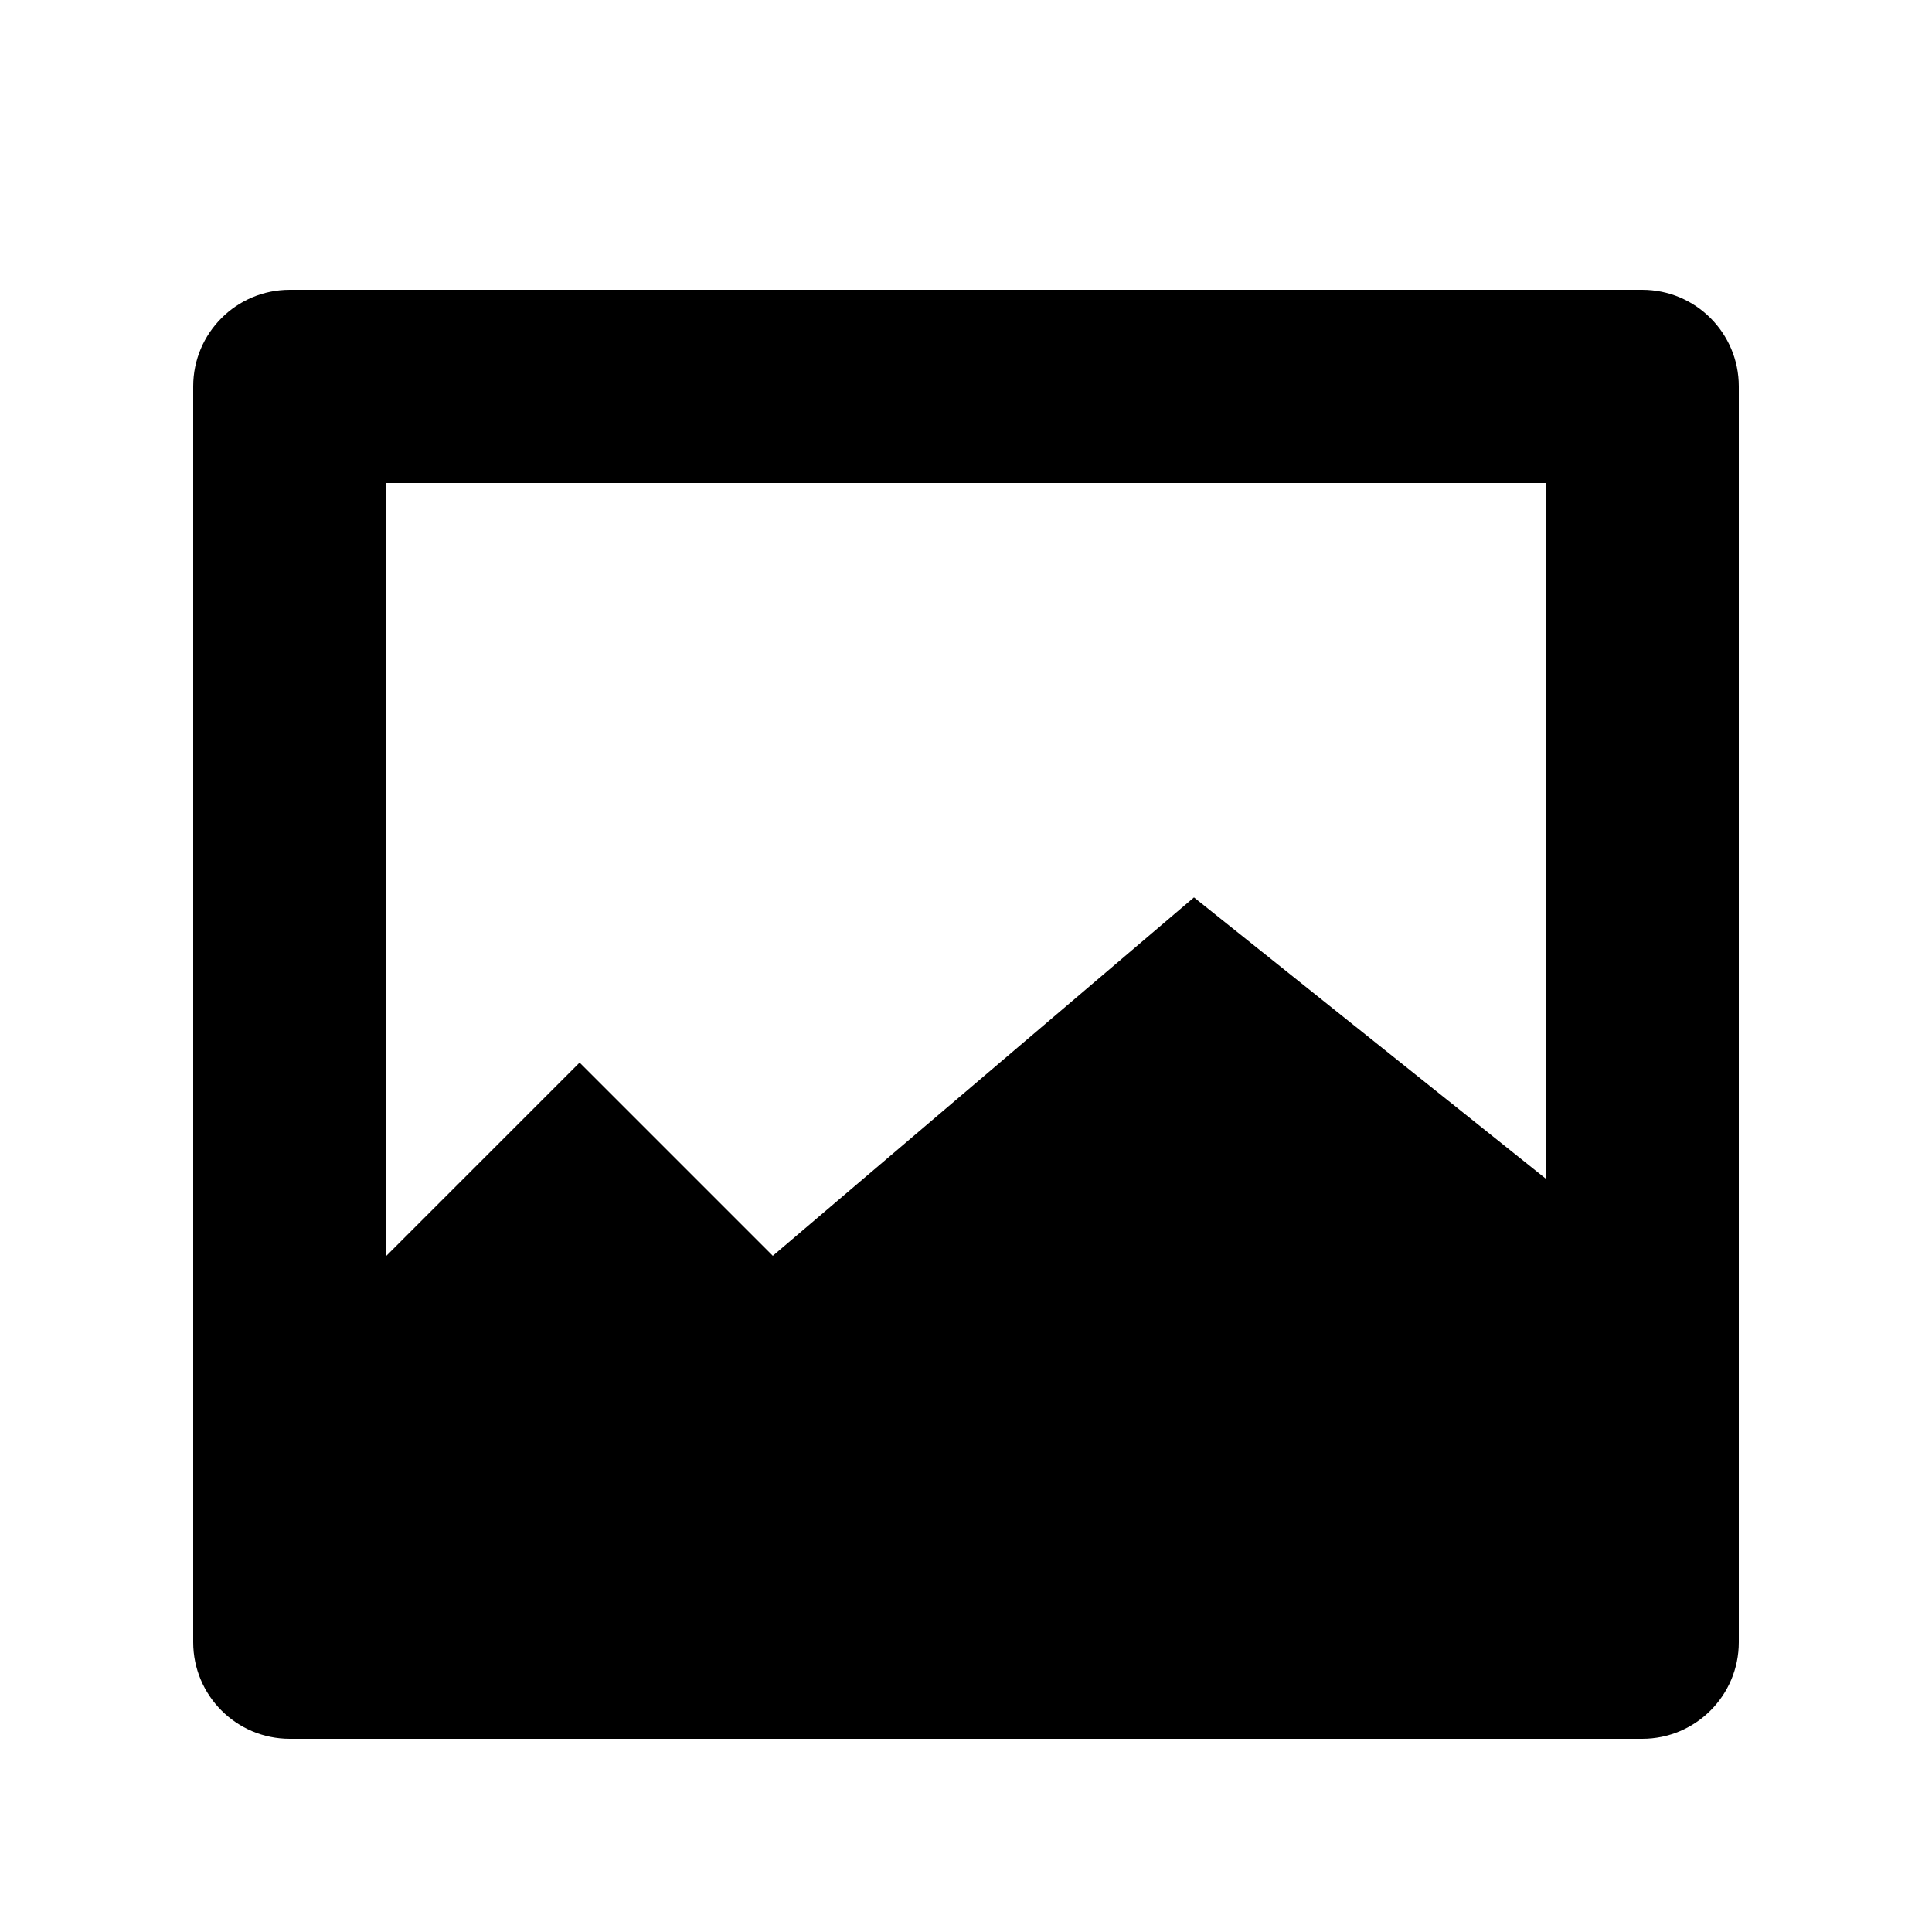
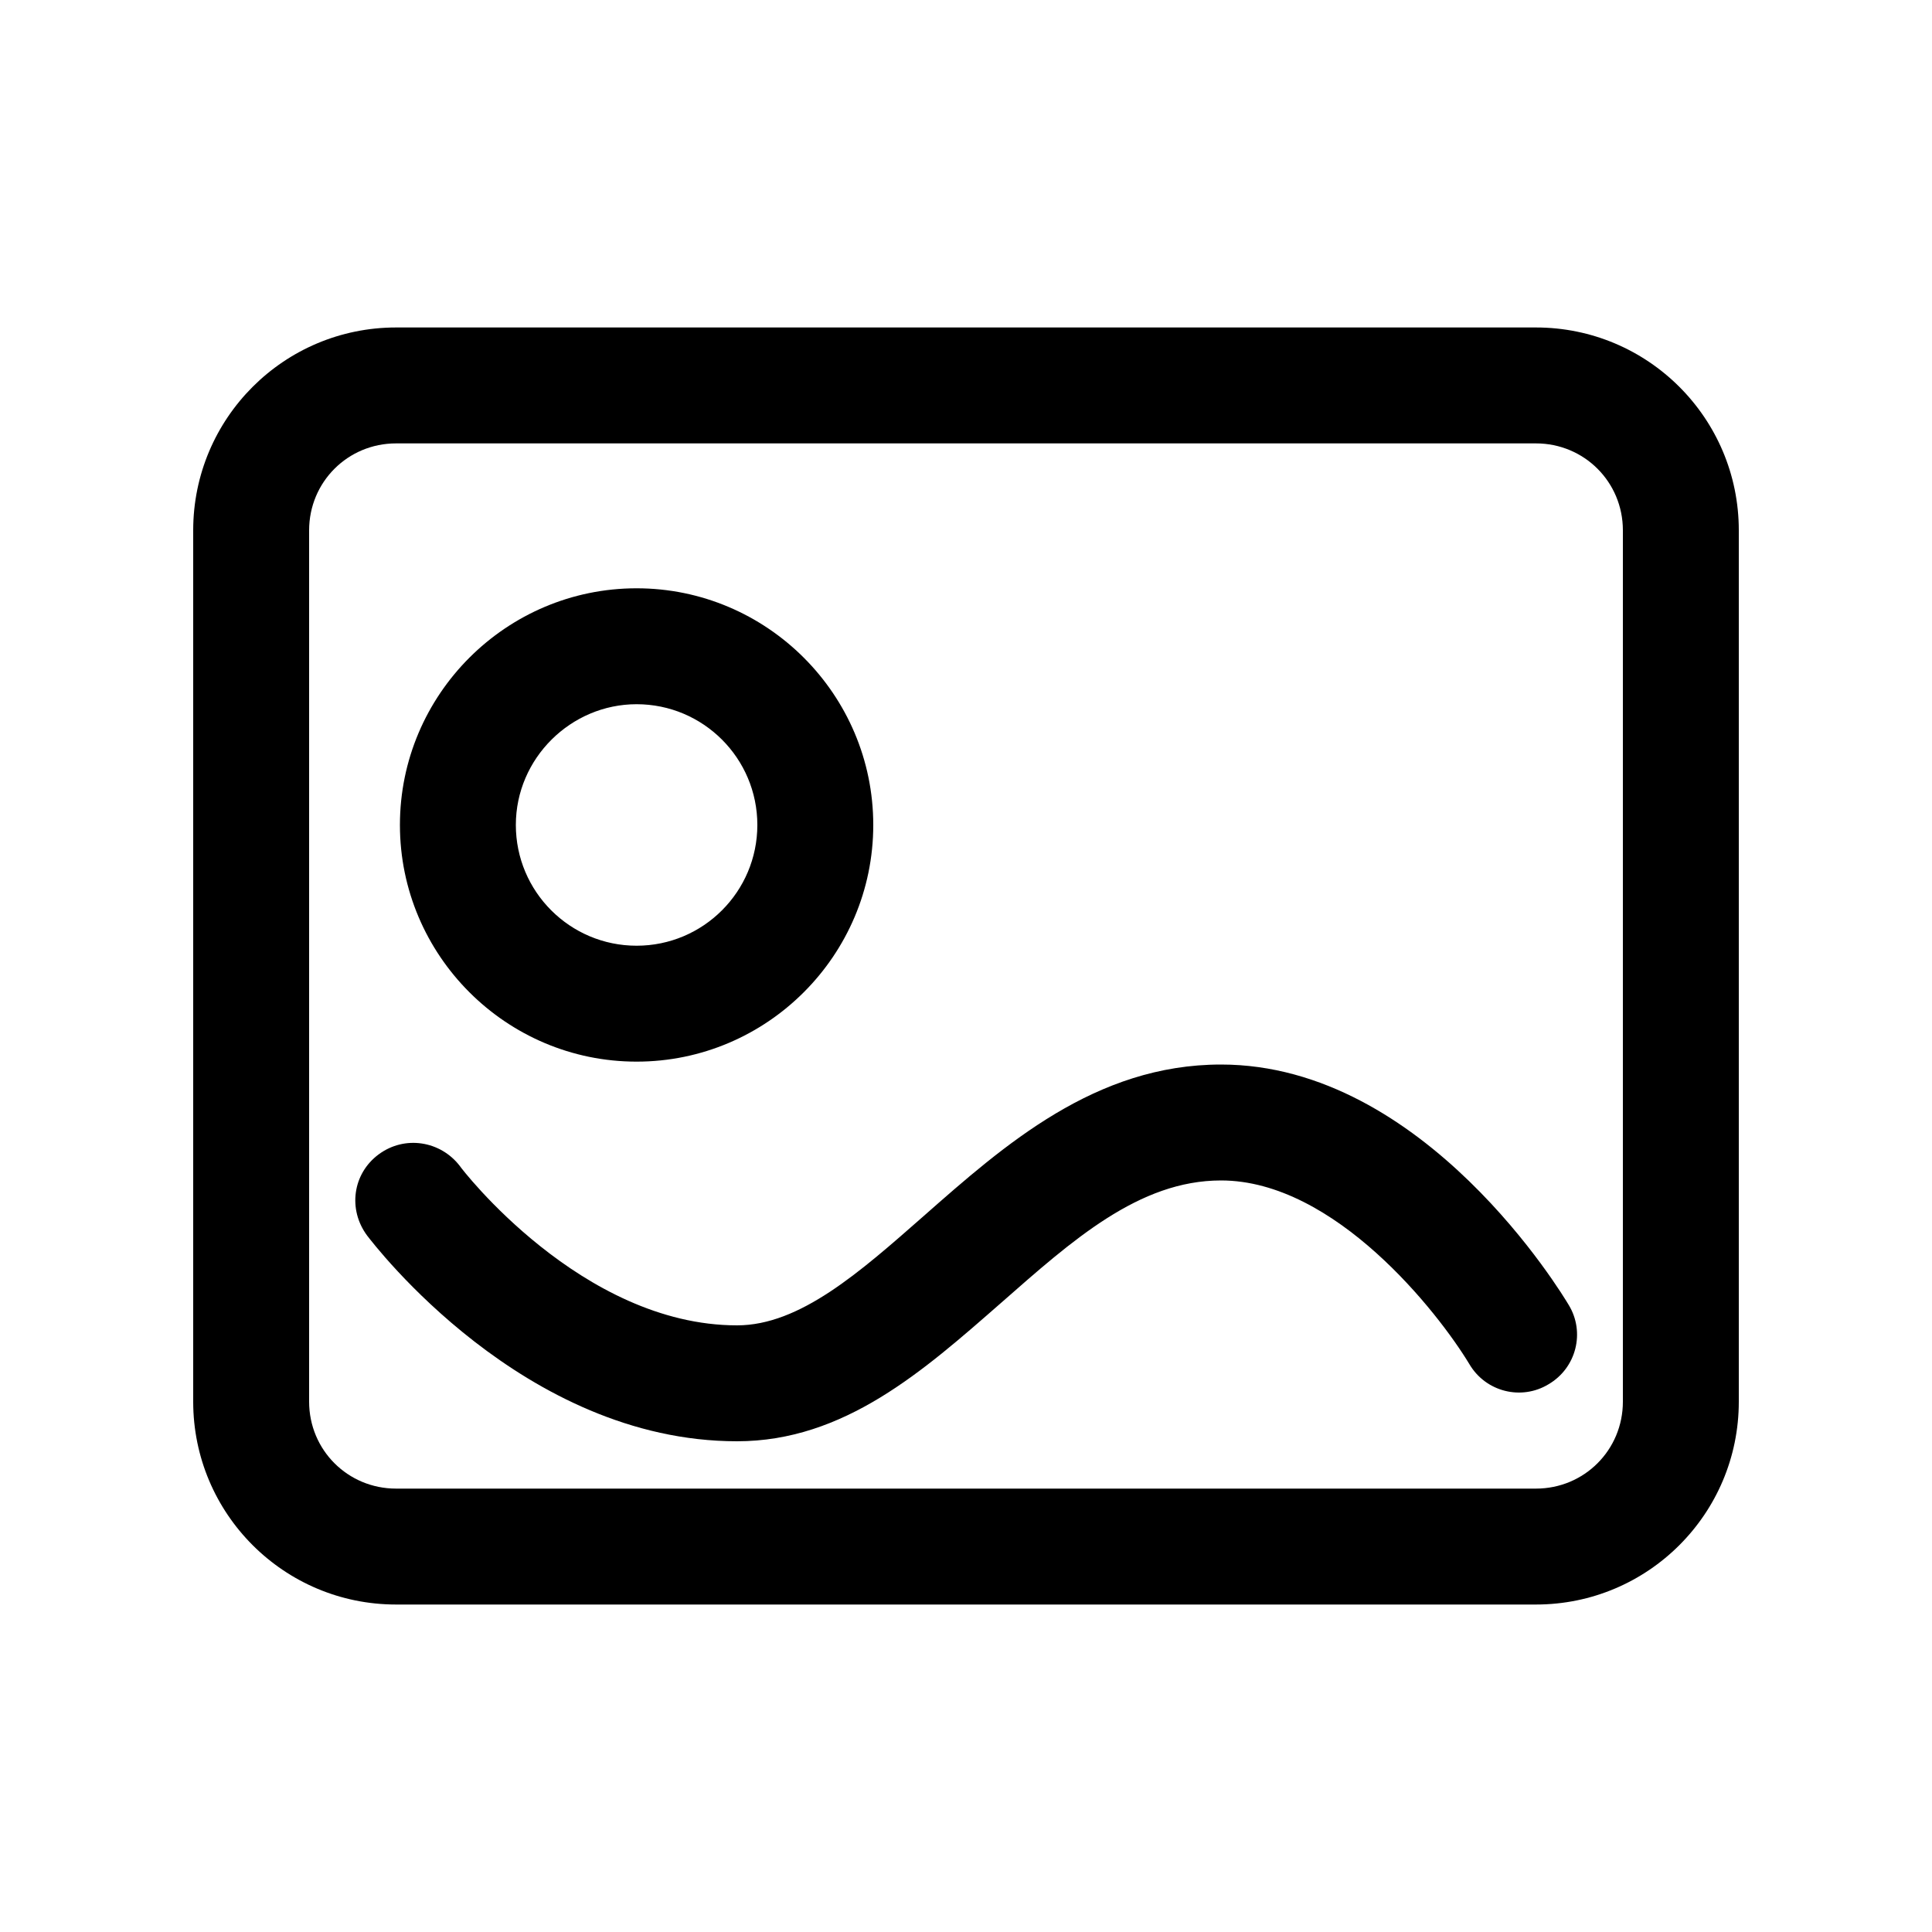
<svg xmlns="http://www.w3.org/2000/svg" class="icon" width="200px" height="200.00px" viewBox="0 0 1024 1024" version="1.1">
-   <path d="M870.4 153.6H153.6a51.2 51.2 0 0 0-51.2 51.2v665.6a51.2 51.2 0 0 0 51.2 51.2h716.8a51.2 51.2 0 0 0 51.2-51.2V204.8a51.2 51.2 0 0 0-51.2-51.2z m-51.2 102.4v368.64l-186.368-148.992L409.6 665.6l-102.4-102.4-102.4 102.4V256z" />
+   <path d="M814.08 173.568H209.92c-59.392 0-107.52 48.128-107.52 107.52v461.824c0 59.392 48.128 107.52 107.52 107.52h604.16c59.392 0 107.52-48.128 107.52-107.52V281.088c0-59.392-48.128-107.52-107.52-107.52z m46.08 569.344c0 25.6-20.48 46.08-46.08 46.08H209.92c-25.6 0-46.08-20.48-46.08-46.08V281.088c0-25.6 20.48-46.08 46.08-46.08h604.16c25.6 0 46.08 20.48 46.08 46.08v461.824z" />
+   <path d="M337.408 562.688c69.12 0 125.44-56.32 125.44-125.44s-56.32-125.44-125.44-125.44-125.44 56.32-125.44 125.44 56.32 125.44 125.44 125.44z m0-189.44c35.328 0 64 28.672 64 64s-28.672 64-64 64-64-28.672-64-64 29.184-64 64-64zM647.168 564.224c-66.56 0-114.688 42.496-157.696 80.384-33.792 29.696-65.536 57.856-98.816 57.856-82.432 0-146.432-83.456-146.944-84.48-10.24-13.312-29.184-16.384-43.008-6.144s-16.384 29.184-6.144 43.008c3.584 4.608 82.944 109.056 196.096 109.056 56.832 0 98.816-37.376 139.776-73.216 37.888-33.28 73.216-65.024 116.736-65.024 60.416 0 115.2 70.144 131.584 97.28 8.704 14.848 27.648 19.456 41.984 10.752 14.848-8.704 19.456-27.648 10.752-41.984-3.072-5.12-76.288-127.488-184.32-127.488z" />
</svg>
